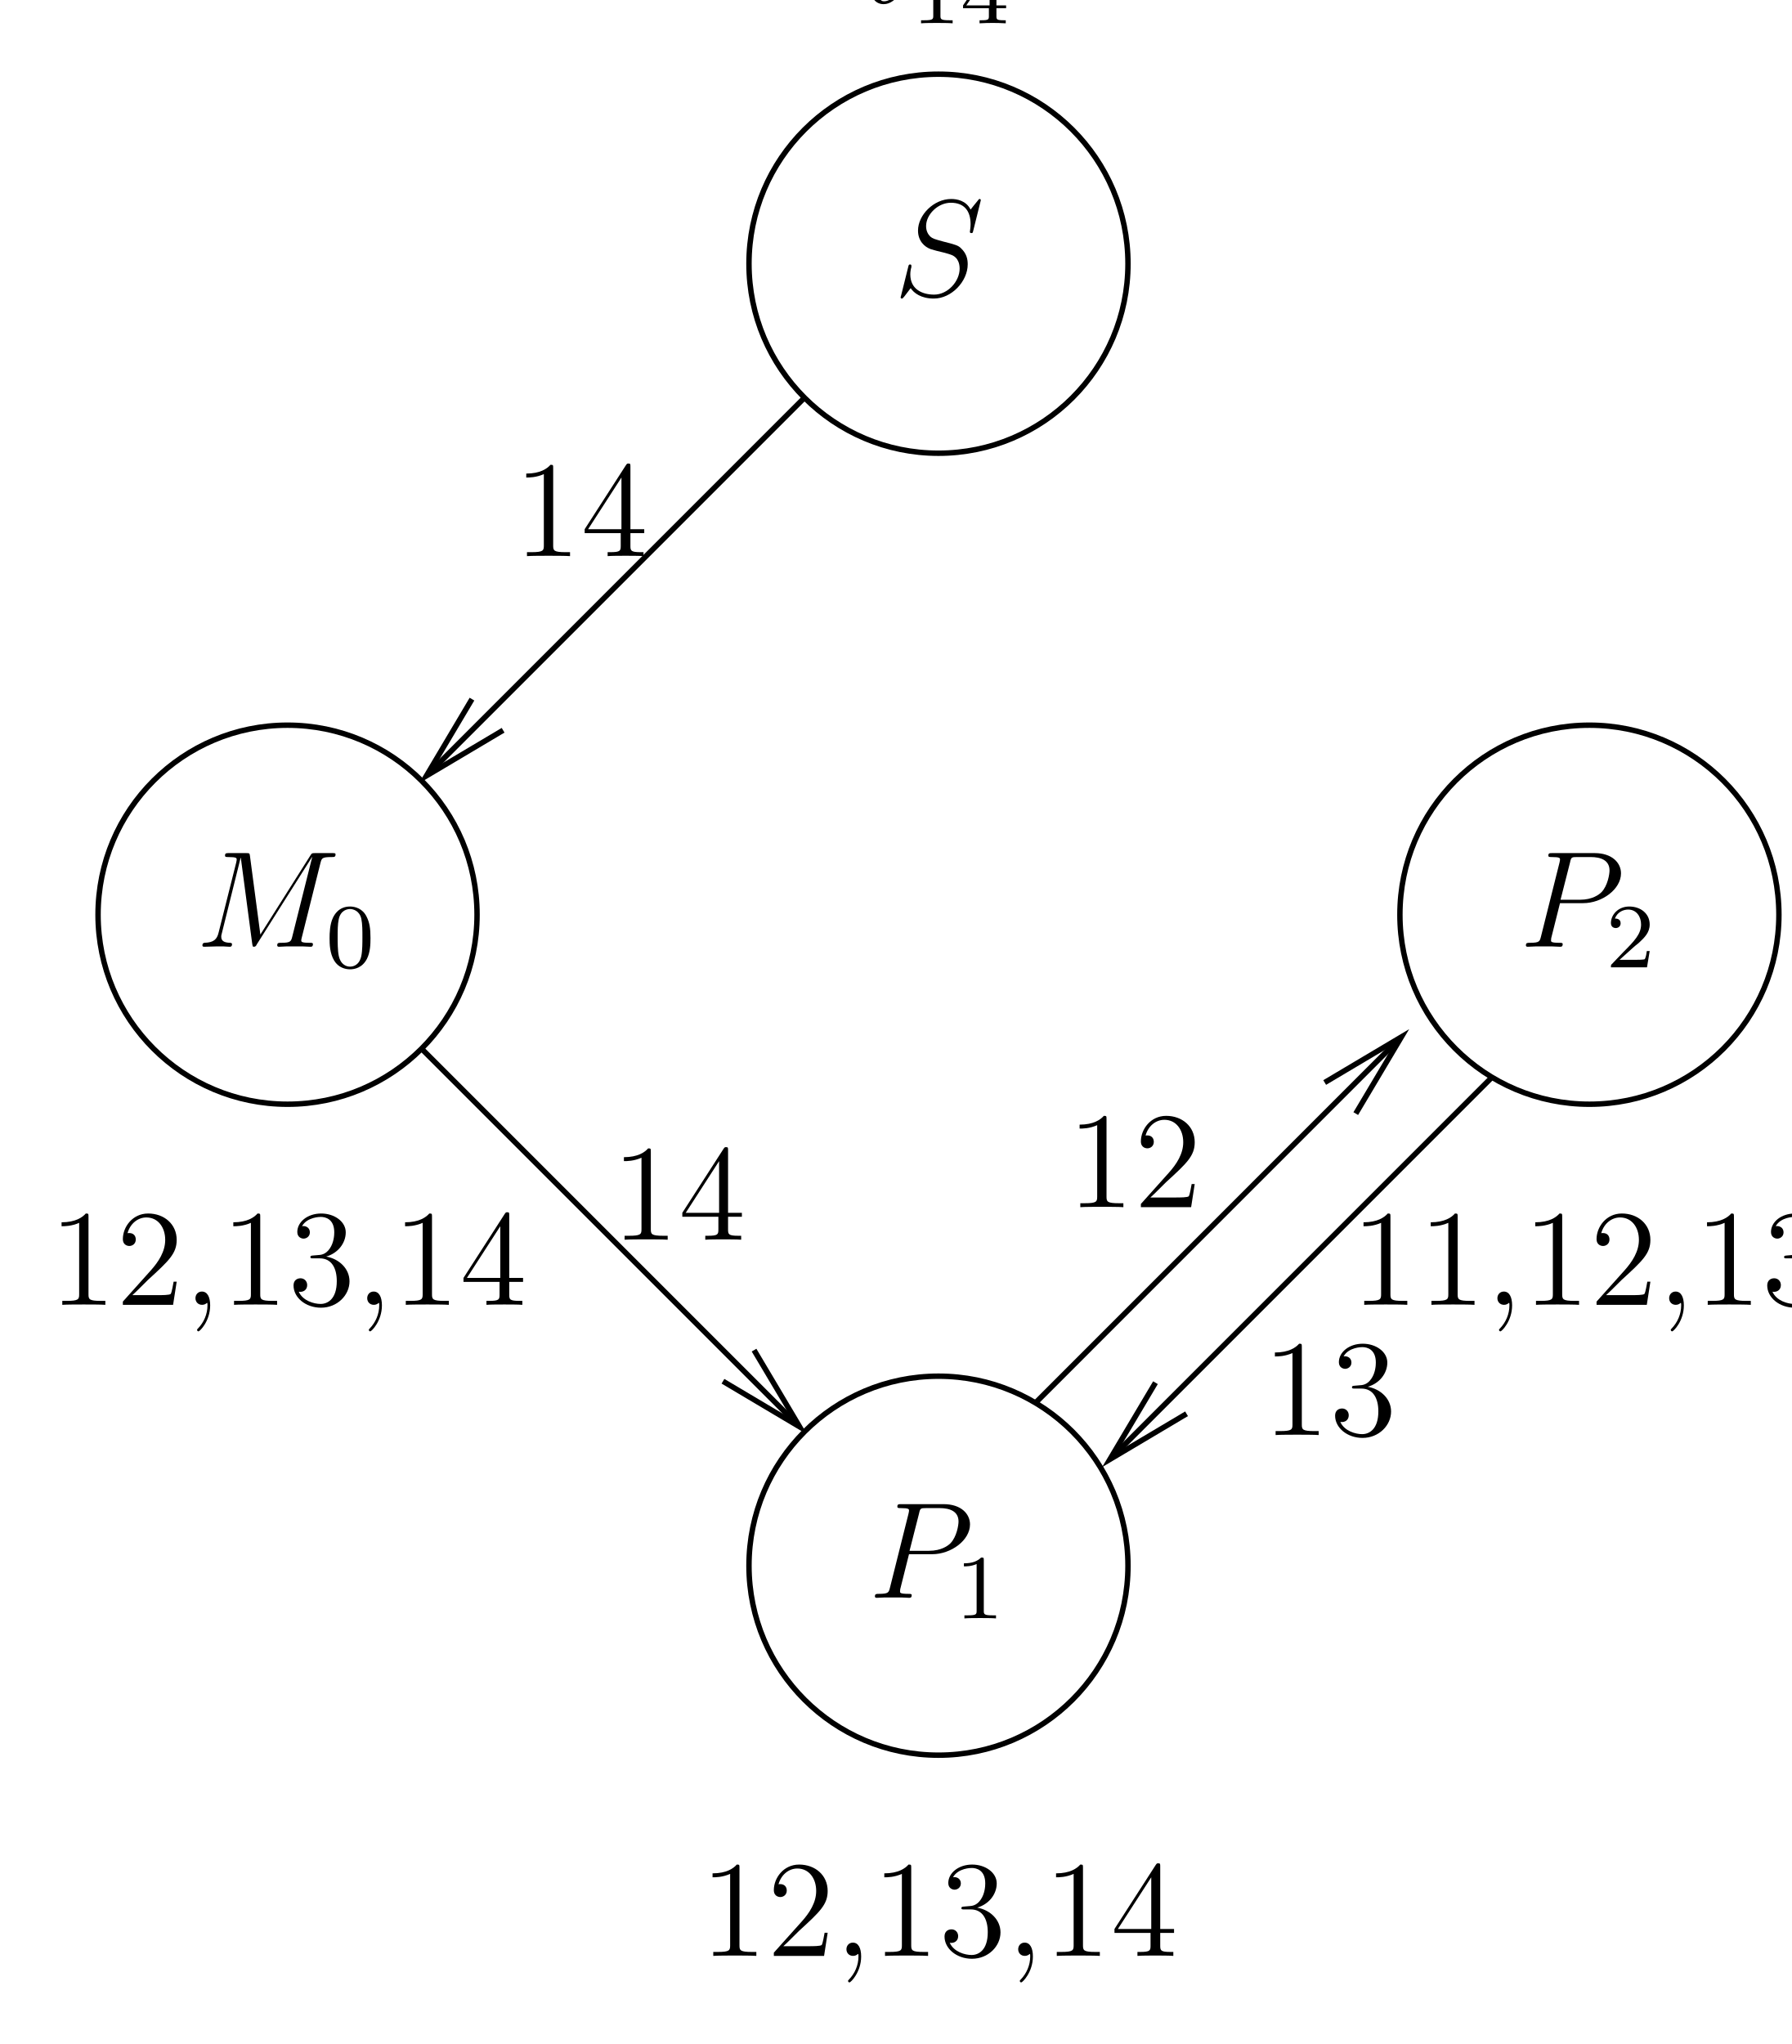
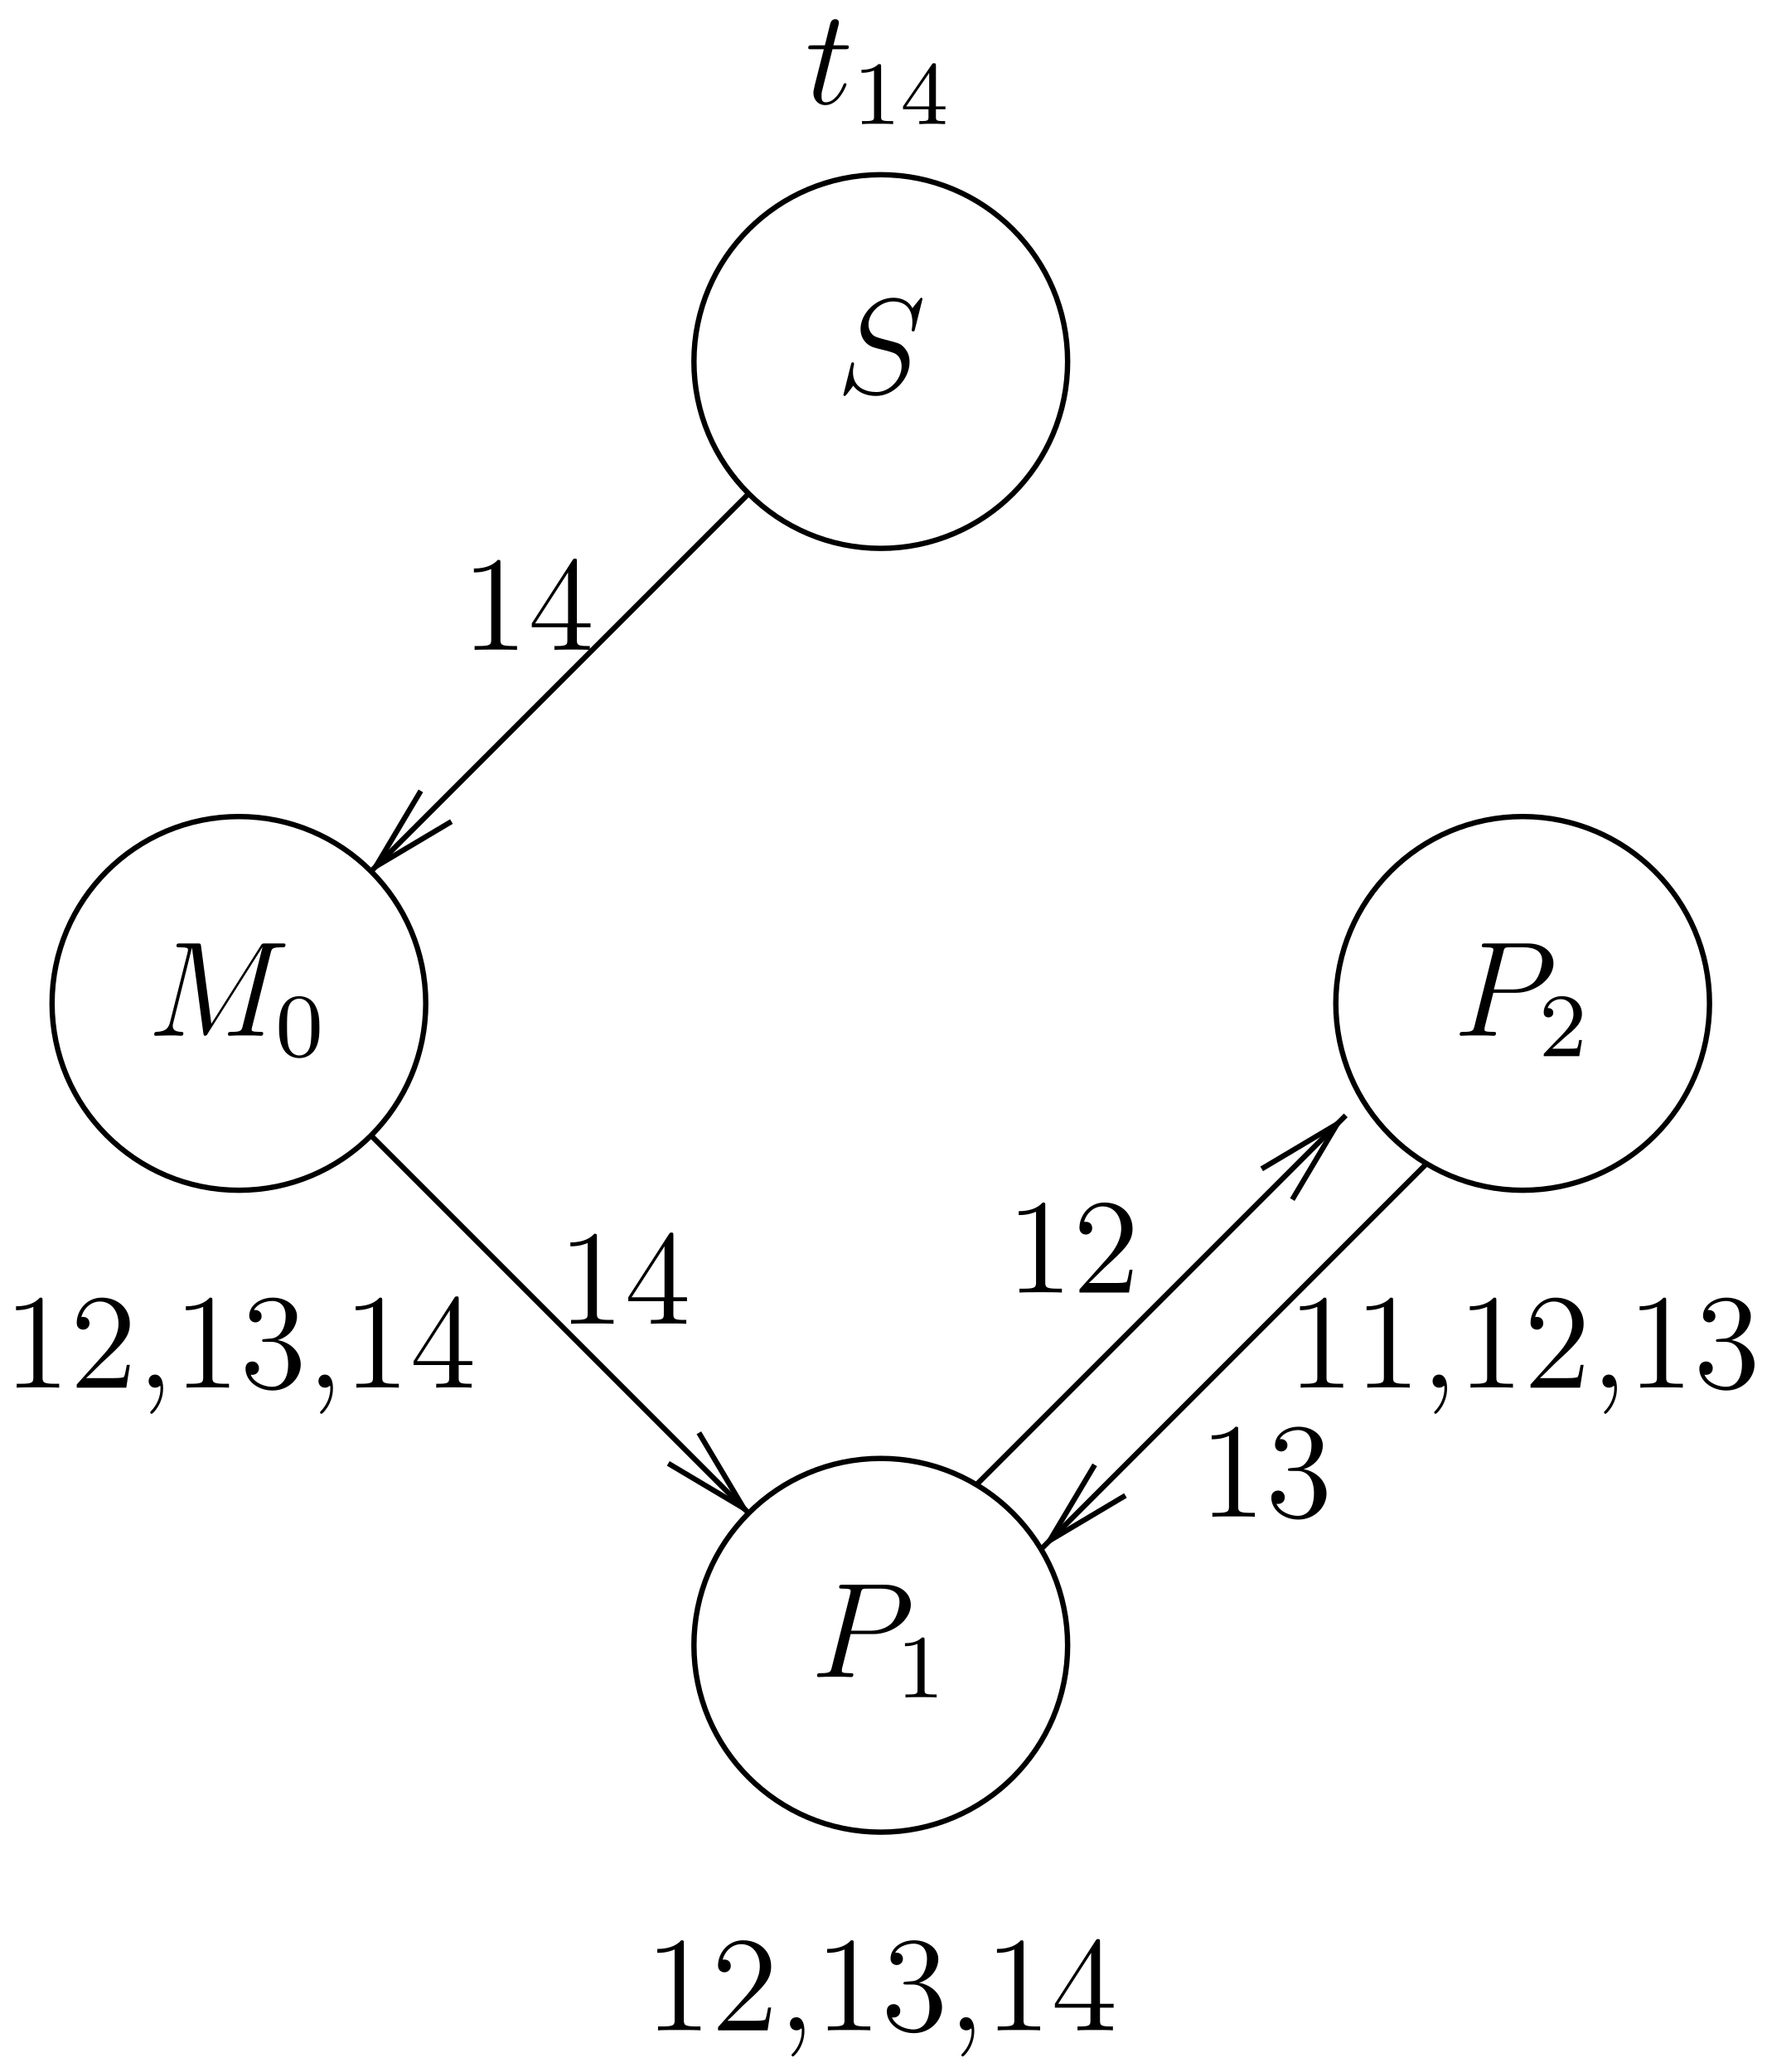
- <svg xmlns="http://www.w3.org/2000/svg" xmlns:xlink="http://www.w3.org/1999/xlink" width="156pt" height="178pt" viewBox="0 0 156 178" version="1.1">
+ <svg xmlns="http://www.w3.org/2000/svg" xmlns:xlink="http://www.w3.org/1999/xlink" width="156pt" height="183pt" viewBox="0 0 156 183" version="1.1">
  <defs>
    <g>
      <symbol overflow="visible" id="glyph0-0">
        <path style="stroke:none;" d="" />
      </symbol>
      <symbol overflow="visible" id="glyph0-1">
        <path style="stroke:none;" d="M 10.859 -7.297 C 10.969 -7.703 10.984 -7.812 11.828 -7.812 C 12.062 -7.812 12.172 -7.812 12.172 -8.047 C 12.172 -8.156 12.078 -8.156 11.859 -8.156 L 10.422 -8.156 C 10.125 -8.156 10.109 -8.156 9.984 -7.953 L 5.625 -1.062 L 4.719 -7.906 C 4.688 -8.156 4.672 -8.156 4.359 -8.156 L 2.875 -8.156 C 2.656 -8.156 2.547 -8.156 2.547 -7.938 C 2.547 -7.812 2.656 -7.812 2.828 -7.812 C 3.562 -7.812 3.562 -7.719 3.562 -7.594 C 3.562 -7.562 3.562 -7.5 3.516 -7.312 L 1.984 -1.219 C 1.844 -0.641 1.562 -0.375 0.766 -0.344 C 0.734 -0.344 0.578 -0.328 0.578 -0.125 C 0.578 0 0.688 0 0.734 0 C 0.984 0 1.594 -0.031 1.828 -0.031 L 2.406 -0.031 C 2.562 -0.031 2.766 0 2.938 0 C 3.031 0 3.156 0 3.156 -0.234 C 3.156 -0.328 3.031 -0.344 2.984 -0.344 C 2.594 -0.359 2.219 -0.438 2.219 -0.859 C 2.219 -0.984 2.219 -0.984 2.266 -1.156 L 3.906 -7.75 L 3.922 -7.75 L 4.906 -0.328 C 4.953 -0.031 4.953 0 5.062 0 C 5.203 0 5.266 -0.094 5.312 -0.203 L 10.125 -7.812 L 10.141 -7.812 L 8.406 -0.891 C 8.297 -0.469 8.266 -0.344 7.438 -0.344 C 7.203 -0.344 7.094 -0.344 7.094 -0.125 C 7.094 0 7.203 0 7.266 0 C 7.469 0 7.703 -0.031 7.906 -0.031 L 9.328 -0.031 C 9.531 -0.031 9.781 0 9.984 0 C 10.078 0 10.203 0 10.203 -0.234 C 10.203 -0.344 10.094 -0.344 9.922 -0.344 C 9.188 -0.344 9.188 -0.438 9.188 -0.562 C 9.188 -0.578 9.188 -0.656 9.219 -0.75 Z M 10.859 -7.297 " />
      </symbol>
      <symbol overflow="visible" id="glyph0-2">
        <path style="stroke:none;" d="M 3.531 -3.797 L 5.547 -3.797 C 7.203 -3.797 8.844 -5.016 8.844 -6.391 C 8.844 -7.312 8.062 -8.156 6.547 -8.156 L 2.859 -8.156 C 2.625 -8.156 2.516 -8.156 2.516 -7.938 C 2.516 -7.812 2.625 -7.812 2.812 -7.812 C 3.531 -7.812 3.531 -7.719 3.531 -7.594 C 3.531 -7.562 3.531 -7.5 3.484 -7.312 L 1.875 -0.891 C 1.766 -0.469 1.75 -0.344 0.906 -0.344 C 0.688 -0.344 0.562 -0.344 0.562 -0.125 C 0.562 0 0.672 0 0.734 0 C 0.969 0 1.203 -0.031 1.438 -0.031 L 2.828 -0.031 C 3.062 -0.031 3.312 0 3.531 0 C 3.641 0 3.766 0 3.766 -0.234 C 3.766 -0.344 3.656 -0.344 3.484 -0.344 C 2.766 -0.344 2.75 -0.438 2.75 -0.547 C 2.75 -0.609 2.766 -0.688 2.766 -0.75 Z M 4.406 -7.344 C 4.5 -7.797 4.547 -7.812 5.016 -7.812 L 6.203 -7.812 C 7.094 -7.812 7.844 -7.531 7.844 -6.641 C 7.844 -6.328 7.688 -5.312 7.141 -4.75 C 6.938 -4.547 6.359 -4.094 5.266 -4.094 L 3.578 -4.094 Z M 4.406 -7.344 " />
      </symbol>
      <symbol overflow="visible" id="glyph0-3">
        <path style="stroke:none;" d="M 7.594 -8.312 C 7.594 -8.422 7.5 -8.422 7.484 -8.422 C 7.438 -8.422 7.422 -8.406 7.281 -8.219 C 7.203 -8.141 6.719 -7.516 6.703 -7.5 C 6.312 -8.281 5.516 -8.422 5.016 -8.422 C 3.5 -8.422 2.125 -7.031 2.125 -5.672 C 2.125 -4.781 2.672 -4.25 3.25 -4.047 C 3.375 -4 4.094 -3.812 4.453 -3.734 C 5.062 -3.562 5.219 -3.516 5.469 -3.25 C 5.516 -3.188 5.75 -2.922 5.75 -2.359 C 5.75 -1.25 4.719 -0.094 3.531 -0.094 C 2.547 -0.094 1.453 -0.516 1.453 -1.859 C 1.453 -2.078 1.5 -2.359 1.547 -2.484 C 1.547 -2.516 1.547 -2.578 1.547 -2.609 C 1.547 -2.656 1.531 -2.719 1.438 -2.719 C 1.328 -2.719 1.312 -2.688 1.266 -2.484 L 0.656 -0.031 C 0.656 -0.031 0.609 0.125 0.609 0.141 C 0.609 0.25 0.703 0.25 0.734 0.25 C 0.781 0.25 0.781 0.234 0.938 0.062 L 1.484 -0.656 C 1.766 -0.234 2.391 0.25 3.5 0.25 C 5.047 0.25 6.453 -1.25 6.453 -2.734 C 6.453 -3.234 6.328 -3.688 5.875 -4.125 C 5.625 -4.375 5.422 -4.438 4.312 -4.719 C 3.516 -4.938 3.406 -4.969 3.188 -5.156 C 2.984 -5.359 2.828 -5.656 2.828 -6.062 C 2.828 -7.062 3.844 -8.094 4.984 -8.094 C 6.156 -8.094 6.703 -7.375 6.703 -6.234 C 6.703 -5.922 6.641 -5.609 6.641 -5.562 C 6.641 -5.453 6.734 -5.453 6.781 -5.453 C 6.891 -5.453 6.891 -5.484 6.938 -5.672 Z M 7.594 -8.312 " />
      </symbol>
      <symbol overflow="visible" id="glyph0-4">
        <path style="stroke:none;" d="M 2.406 -4.812 L 3.5 -4.812 C 3.734 -4.812 3.844 -4.812 3.844 -5.016 C 3.844 -5.156 3.781 -5.156 3.531 -5.156 L 2.484 -5.156 L 2.922 -6.891 C 2.969 -7.062 2.969 -7.094 2.969 -7.172 C 2.969 -7.359 2.828 -7.469 2.672 -7.469 C 2.562 -7.469 2.297 -7.438 2.203 -7.047 L 1.734 -5.156 L 0.609 -5.156 C 0.375 -5.156 0.266 -5.156 0.266 -4.922 C 0.266 -4.812 0.344 -4.812 0.578 -4.812 L 1.641 -4.812 L 0.844 -1.656 C 0.75 -1.234 0.719 -1.109 0.719 -0.953 C 0.719 -0.391 1.109 0.125 1.781 0.125 C 2.984 0.125 3.641 -1.625 3.641 -1.703 C 3.641 -1.781 3.578 -1.812 3.516 -1.812 C 3.484 -1.812 3.438 -1.812 3.422 -1.766 C 3.406 -1.75 3.391 -1.75 3.312 -1.547 C 3.062 -0.953 2.516 -0.125 1.812 -0.125 C 1.453 -0.125 1.438 -0.422 1.438 -0.688 C 1.438 -0.688 1.438 -0.922 1.469 -1.062 Z M 2.406 -4.812 " />
      </symbol>
      <symbol overflow="visible" id="glyph1-0">
        <path style="stroke:none;" d="" />
      </symbol>
      <symbol overflow="visible" id="glyph1-1">
        <path style="stroke:none;" d="M 3.891 -2.547 C 3.891 -3.391 3.812 -3.906 3.547 -4.422 C 3.203 -5.125 2.547 -5.297 2.109 -5.297 C 1.109 -5.297 0.734 -4.547 0.625 -4.328 C 0.344 -3.75 0.328 -2.953 0.328 -2.547 C 0.328 -2.016 0.344 -1.219 0.734 -0.578 C 1.094 0.016 1.688 0.172 2.109 0.172 C 2.5 0.172 3.172 0.047 3.578 -0.734 C 3.875 -1.312 3.891 -2.031 3.891 -2.547 Z M 2.109 -0.062 C 1.844 -0.062 1.297 -0.188 1.125 -1.016 C 1.031 -1.469 1.031 -2.219 1.031 -2.641 C 1.031 -3.188 1.031 -3.75 1.125 -4.188 C 1.297 -5 1.906 -5.078 2.109 -5.078 C 2.375 -5.078 2.938 -4.938 3.094 -4.219 C 3.188 -3.781 3.188 -3.172 3.188 -2.641 C 3.188 -2.172 3.188 -1.453 3.094 -1 C 2.922 -0.172 2.375 -0.062 2.109 -0.062 Z M 2.109 -0.062 " />
      </symbol>
      <symbol overflow="visible" id="glyph1-2">
        <path style="stroke:none;" d="M 2.5 -5.078 C 2.5 -5.297 2.484 -5.297 2.266 -5.297 C 1.938 -4.984 1.516 -4.797 0.766 -4.797 L 0.766 -4.531 C 0.984 -4.531 1.406 -4.531 1.875 -4.734 L 1.875 -0.656 C 1.875 -0.359 1.844 -0.266 1.094 -0.266 L 0.812 -0.266 L 0.812 0 C 1.141 -0.031 1.828 -0.031 2.188 -0.031 C 2.547 -0.031 3.234 -0.031 3.562 0 L 3.562 -0.266 L 3.281 -0.266 C 2.531 -0.266 2.5 -0.359 2.5 -0.656 Z M 2.5 -5.078 " />
      </symbol>
      <symbol overflow="visible" id="glyph1-3">
        <path style="stroke:none;" d="M 2.25 -1.625 C 2.375 -1.75 2.703 -2.016 2.844 -2.125 C 3.328 -2.578 3.797 -3.016 3.797 -3.734 C 3.797 -4.688 3 -5.297 2.016 -5.297 C 1.047 -5.297 0.422 -4.578 0.422 -3.859 C 0.422 -3.469 0.734 -3.422 0.844 -3.422 C 1.016 -3.422 1.266 -3.531 1.266 -3.844 C 1.266 -4.25 0.859 -4.25 0.766 -4.25 C 1 -4.844 1.531 -5.031 1.922 -5.031 C 2.656 -5.031 3.047 -4.406 3.047 -3.734 C 3.047 -2.906 2.469 -2.297 1.516 -1.344 L 0.516 -0.297 C 0.422 -0.219 0.422 -0.203 0.422 0 L 3.562 0 L 3.797 -1.422 L 3.547 -1.422 C 3.531 -1.266 3.469 -0.875 3.375 -0.719 C 3.328 -0.656 2.719 -0.656 2.594 -0.656 L 1.172 -0.656 Z M 2.25 -1.625 " />
      </symbol>
      <symbol overflow="visible" id="glyph1-4">
        <path style="stroke:none;" d="M 3.141 -5.156 C 3.141 -5.312 3.141 -5.375 2.969 -5.375 C 2.875 -5.375 2.859 -5.375 2.781 -5.266 L 0.234 -1.562 L 0.234 -1.312 L 2.484 -1.312 L 2.484 -0.641 C 2.484 -0.344 2.469 -0.266 1.844 -0.266 L 1.672 -0.266 L 1.672 0 C 2.344 -0.031 2.359 -0.031 2.812 -0.031 C 3.266 -0.031 3.281 -0.031 3.953 0 L 3.953 -0.266 L 3.781 -0.266 C 3.156 -0.266 3.141 -0.344 3.141 -0.641 L 3.141 -1.312 L 3.984 -1.312 L 3.984 -1.562 L 3.141 -1.562 Z M 2.547 -4.516 L 2.547 -1.562 L 0.516 -1.562 Z M 2.547 -4.516 " />
      </symbol>
      <symbol overflow="visible" id="glyph2-0">
        <path style="stroke:none;" d="" />
      </symbol>
      <symbol overflow="visible" id="glyph2-1">
        <path style="stroke:none;" d="M 3.438 -7.656 C 3.438 -7.938 3.438 -7.953 3.203 -7.953 C 2.922 -7.625 2.312 -7.188 1.094 -7.188 L 1.094 -6.844 C 1.359 -6.844 1.953 -6.844 2.625 -7.141 L 2.625 -0.922 C 2.625 -0.484 2.578 -0.344 1.531 -0.344 L 1.156 -0.344 L 1.156 0 C 1.484 -0.031 2.641 -0.031 3.031 -0.031 C 3.438 -0.031 4.578 -0.031 4.906 0 L 4.906 -0.344 L 4.531 -0.344 C 3.484 -0.344 3.438 -0.484 3.438 -0.922 Z M 3.438 -7.656 " />
      </symbol>
      <symbol overflow="visible" id="glyph2-2">
        <path style="stroke:none;" d="M 5.266 -2.016 L 5 -2.016 C 4.953 -1.812 4.859 -1.141 4.75 -0.953 C 4.656 -0.844 3.984 -0.844 3.625 -0.844 L 1.406 -0.844 C 1.734 -1.125 2.469 -1.891 2.766 -2.172 C 4.594 -3.844 5.266 -4.469 5.266 -5.656 C 5.266 -7.031 4.172 -7.953 2.781 -7.953 C 1.406 -7.953 0.578 -6.766 0.578 -5.734 C 0.578 -5.125 1.109 -5.125 1.141 -5.125 C 1.406 -5.125 1.703 -5.312 1.703 -5.688 C 1.703 -6.031 1.484 -6.25 1.141 -6.25 C 1.047 -6.25 1.016 -6.25 0.984 -6.234 C 1.203 -7.047 1.859 -7.609 2.625 -7.609 C 3.641 -7.609 4.266 -6.75 4.266 -5.656 C 4.266 -4.641 3.688 -3.75 3 -2.984 L 0.578 -0.281 L 0.578 0 L 4.953 0 Z M 5.266 -2.016 " />
      </symbol>
      <symbol overflow="visible" id="glyph2-3">
        <path style="stroke:none;" d="M 2.328 0.047 C 2.328 -0.688 2.078 -1.156 1.609 -1.156 C 1.266 -1.156 1.047 -0.891 1.047 -0.578 C 1.047 -0.266 1.266 0 1.625 0 C 1.812 0 1.938 -0.078 2.016 -0.141 C 2.047 -0.172 2.062 -0.172 2.062 -0.172 C 2.094 -0.172 2.094 -0.016 2.094 0.047 C 2.094 0.812 1.781 1.531 1.25 2.078 C 1.203 2.109 1.188 2.141 1.188 2.188 C 1.188 2.25 1.25 2.312 1.312 2.312 C 1.422 2.312 2.328 1.422 2.328 0.047 Z M 2.328 0.047 " />
      </symbol>
      <symbol overflow="visible" id="glyph2-4">
        <path style="stroke:none;" d="M 2.203 -4.297 C 2 -4.281 1.953 -4.266 1.953 -4.156 C 1.953 -4.047 2.016 -4.047 2.219 -4.047 L 2.766 -4.047 C 3.797 -4.047 4.25 -3.203 4.25 -2.062 C 4.25 -0.484 3.438 -0.078 2.844 -0.078 C 2.266 -0.078 1.297 -0.344 0.938 -1.141 C 1.328 -1.078 1.672 -1.297 1.672 -1.719 C 1.672 -2.062 1.422 -2.312 1.094 -2.312 C 0.797 -2.312 0.484 -2.141 0.484 -1.688 C 0.484 -0.625 1.547 0.25 2.875 0.25 C 4.297 0.25 5.359 -0.844 5.359 -2.047 C 5.359 -3.141 4.469 -4 3.328 -4.203 C 4.359 -4.5 5.031 -5.375 5.031 -6.312 C 5.031 -7.25 4.047 -7.953 2.891 -7.953 C 1.703 -7.953 0.812 -7.219 0.812 -6.344 C 0.812 -5.875 1.188 -5.766 1.359 -5.766 C 1.609 -5.766 1.906 -5.953 1.906 -6.312 C 1.906 -6.688 1.609 -6.859 1.344 -6.859 C 1.281 -6.859 1.25 -6.859 1.219 -6.844 C 1.672 -7.656 2.797 -7.656 2.859 -7.656 C 3.25 -7.656 4.031 -7.484 4.031 -6.312 C 4.031 -6.078 4 -5.422 3.641 -4.906 C 3.281 -4.375 2.875 -4.344 2.562 -4.328 Z M 2.203 -4.297 " />
      </symbol>
      <symbol overflow="visible" id="glyph2-5">
        <path style="stroke:none;" d="M 4.312 -7.781 C 4.312 -8.016 4.312 -8.062 4.141 -8.062 C 4.047 -8.062 4.016 -8.062 3.922 -7.922 L 0.328 -2.344 L 0.328 -2 L 3.469 -2 L 3.469 -0.906 C 3.469 -0.469 3.438 -0.344 2.562 -0.344 L 2.328 -0.344 L 2.328 0 C 2.609 -0.031 3.547 -0.031 3.891 -0.031 C 4.219 -0.031 5.172 -0.031 5.453 0 L 5.453 -0.344 L 5.219 -0.344 C 4.344 -0.344 4.312 -0.469 4.312 -0.906 L 4.312 -2 L 5.516 -2 L 5.516 -2.344 L 4.312 -2.344 Z M 3.531 -6.844 L 3.531 -2.344 L 0.625 -2.344 Z M 3.531 -6.844 " />
      </symbol>
    </g>
    <clipPath id="clip1">
-       <path d="M 29 16 L 89 16 L 89 75 L 29 75 Z M 29 16 " />
+       <path d="M 25 25 L 85 25 L 85 84 L 25 84 Z M 25 25 " />
    </clipPath>
    <clipPath id="clip2">
-       <path d="M -0.055 174.672 L 163.945 174.672 L 163.945 -10.328 L -0.055 -10.328 Z M 36.383 68.945 L 35.754 68.316 L 41.105 60.883 L 37.137 67.562 L 43.816 63.594 Z M 36.383 68.945 " />
+       <path d="M 0 0 L 156 0 L 156 183 L 0 183 Z M 32.438 77.914 L 31.809 77.285 L 37.164 69.852 L 33.195 76.527 L 39.871 72.559 Z M 32.438 77.914 " />
    </clipPath>
    <clipPath id="clip3">
-       <path d="M 18 72 L 78 72 L 78 132 L 18 132 Z M 18 72 " />
+       <path d="M 14 81 L 74 81 L 74 141 L 14 141 Z M 14 81 " />
    </clipPath>
    <clipPath id="clip4">
-       <path d="M -0.055 174.672 L 163.945 174.672 L 163.945 -10.328 L -0.055 -10.328 Z M 71.027 125.008 L 70.398 125.637 L 62.965 120.285 L 69.641 124.25 L 65.672 117.574 Z M 71.027 125.008 " />
+       <path d="M 0 0 L 156 0 L 156 183 L 0 183 Z M 67.082 133.973 L 66.453 134.605 L 59.02 129.25 L 65.695 133.219 L 61.727 126.543 Z M 67.082 133.973 " />
    </clipPath>
    <clipPath id="clip5">
-       <path d="M 89 75 L 148 75 L 148 135 L 89 135 Z M 89 75 " />
+       <path d="M 85 84 L 144 84 L 144 144 L 85 144 Z M 85 84 " />
    </clipPath>
    <clipPath id="clip6">
-       <path d="M -0.055 174.672 L 163.945 174.672 L 163.945 -10.328 L -0.055 -10.328 Z M 95.906 128.473 L 95.277 127.844 L 100.633 120.41 L 96.664 127.086 L 103.34 123.117 Z M 95.906 128.473 " />
+       <path d="M 0 0 L 156 0 L 156 183 L 0 183 Z M 91.965 137.438 L 91.336 136.809 L 96.688 129.375 L 92.719 136.055 L 99.398 132.086 Z M 91.965 137.438 " />
    </clipPath>
    <clipPath id="clip7">
-       <path d="M 70 82 L 130 82 L 130 142 L 70 142 Z M 70 82 " />
+       <path d="M 66 91 L 126 91 L 126 151 L 66 151 Z M 66 91 " />
    </clipPath>
    <clipPath id="clip8">
-       <path d="M -0.055 174.672 L 163.945 174.672 L 163.945 -10.328 L -0.055 -10.328 Z M 122.805 88.914 L 123.434 89.543 L 118.078 96.977 L 122.051 90.301 L 115.371 94.27 Z M 122.805 88.914 " />
+       <path d="M 0 0 L 156 0 L 156 183 L 0 183 Z M 118.859 97.883 L 119.488 98.512 L 114.137 105.945 L 118.105 99.266 L 111.43 103.234 Z M 118.859 97.883 " />
    </clipPath>
  </defs>
  <g id="surface1">
    <g clip-path="url(#clip1)" clip-rule="nonzero">
      <g clip-path="url(#clip2)" clip-rule="evenodd">
-         <path style="fill:none;stroke-width:4.724;stroke-linecap:butt;stroke-linejoin:miter;stroke:rgb(0%,0%,0%);stroke-opacity:1;stroke-miterlimit:10;" d="M 817.904 1517.082 L 364.388 1063.566 " transform="matrix(0.1,0,0,-0.1,-0.056,174.673)" />
-       </g>
-     </g>
-     <path style="fill:none;stroke-width:4.724;stroke-linecap:butt;stroke-linejoin:miter;stroke:rgb(0%,0%,0%);stroke-opacity:1;stroke-miterlimit:10;" d="M 438.724 1110.793 L 371.927 1071.105 L 411.615 1137.902 " transform="matrix(0.1,0,0,-0.1,-0.056,174.673)" />
+         <path style="fill:none;stroke-width:4.724;stroke-linecap:butt;stroke-linejoin:miter;stroke:rgb(0%,0%,0%);stroke-opacity:1;stroke-miterlimit:10;" d="M 777.891 1510.703 L 324.375 1057.148 " transform="matrix(0.1,0,0,-0.1,0,183)" />
+       </g>
+     </g>
+     <path style="fill:none;stroke-width:4.724;stroke-linecap:butt;stroke-linejoin:miter;stroke:rgb(0%,0%,0%);stroke-opacity:1;stroke-miterlimit:10;" d="M 398.711 1104.414 L 331.953 1064.727 L 371.641 1131.484 " transform="matrix(0.1,0,0,-0.1,0,183)" />
    <g clip-path="url(#clip3)" clip-rule="nonzero">
      <g clip-path="url(#clip4)" clip-rule="evenodd">
-         <path style="fill:none;stroke-width:4.724;stroke-linecap:butt;stroke-linejoin:miter;stroke:rgb(0%,0%,0%);stroke-opacity:1;stroke-miterlimit:10;" d="M 250.99 950.168 L 704.544 496.652 " transform="matrix(0.1,0,0,-0.1,-0.056,174.673)" />
-       </g>
-     </g>
-     <path style="fill:none;stroke-width:4.724;stroke-linecap:butt;stroke-linejoin:miter;stroke:rgb(0%,0%,0%);stroke-opacity:1;stroke-miterlimit:10;" d="M 657.279 570.988 L 696.966 504.23 L 630.208 543.878 " transform="matrix(0.1,0,0,-0.1,-0.056,174.673)" />
+         <path style="fill:none;stroke-width:4.724;stroke-linecap:butt;stroke-linejoin:miter;stroke:rgb(0%,0%,0%);stroke-opacity:1;stroke-miterlimit:10;" d="M 211.016 943.789 L 664.531 490.273 " transform="matrix(0.1,0,0,-0.1,0,183)" />
+       </g>
+     </g>
+     <path style="fill:none;stroke-width:4.724;stroke-linecap:butt;stroke-linejoin:miter;stroke:rgb(0%,0%,0%);stroke-opacity:1;stroke-miterlimit:10;" d="M 617.266 564.57 L 656.953 497.812 L 590.195 537.5 " transform="matrix(0.1,0,0,-0.1,0,183)" />
    <g clip-path="url(#clip5)" clip-rule="nonzero">
      <g clip-path="url(#clip6)" clip-rule="evenodd">
-         <path style="fill:none;stroke-width:4.724;stroke-linecap:butt;stroke-linejoin:miter;stroke:rgb(0%,0%,0%);stroke-opacity:1;stroke-miterlimit:10;" d="M 1413.177 921.847 L 959.622 468.293 " transform="matrix(0.1,0,0,-0.1,-0.056,174.673)" />
-       </g>
-     </g>
-     <path style="fill:none;stroke-width:4.724;stroke-linecap:butt;stroke-linejoin:miter;stroke:rgb(0%,0%,0%);stroke-opacity:1;stroke-miterlimit:10;" d="M 1033.958 515.558 L 967.201 475.871 L 1006.888 542.628 " transform="matrix(0.1,0,0,-0.1,-0.056,174.673)" />
+         <path style="fill:none;stroke-width:4.724;stroke-linecap:butt;stroke-linejoin:miter;stroke:rgb(0%,0%,0%);stroke-opacity:1;stroke-miterlimit:10;" d="M 1373.164 915.43 L 919.648 461.914 " transform="matrix(0.1,0,0,-0.1,0,183)" />
+       </g>
+     </g>
+     <path style="fill:none;stroke-width:4.724;stroke-linecap:butt;stroke-linejoin:miter;stroke:rgb(0%,0%,0%);stroke-opacity:1;stroke-miterlimit:10;" d="M 993.984 509.141 L 927.188 469.453 L 966.875 536.25 " transform="matrix(0.1,0,0,-0.1,0,183)" />
    <g clip-path="url(#clip7)" clip-rule="nonzero">
      <g clip-path="url(#clip8)" clip-rule="evenodd">
-         <path style="fill:none;stroke-width:4.724;stroke-linecap:butt;stroke-linejoin:miter;stroke:rgb(0%,0%,0%);stroke-opacity:1;stroke-miterlimit:10;" d="M 775.091 397.746 L 1228.607 851.3 " transform="matrix(0.1,0,0,-0.1,-0.056,174.673)" />
-       </g>
-     </g>
-     <path style="fill:none;stroke-width:4.724;stroke-linecap:butt;stroke-linejoin:miter;stroke:rgb(0%,0%,0%);stroke-opacity:1;stroke-miterlimit:10;" d="M 1154.271 804.035 L 1221.068 843.722 L 1181.341 776.964 " transform="matrix(0.1,0,0,-0.1,-0.056,174.673)" />
-     <path style=" stroke:none;fill-rule:evenodd;fill:rgb(100%,100%,100%);fill-opacity:1;" d="M 98.238 22.965 C 98.238 32.078 90.848 39.469 81.734 39.469 C 72.621 39.469 65.23 32.078 65.23 22.965 C 65.23 13.852 72.621 6.461 81.734 6.461 C 90.848 6.461 98.238 13.852 98.238 22.965 " />
-     <path style="fill:none;stroke-width:4.724;stroke-linecap:butt;stroke-linejoin:miter;stroke:rgb(0%,0%,0%);stroke-opacity:1;stroke-miterlimit:10;" d="M 982.943 1517.082 C 982.943 1425.949 909.037 1352.043 817.904 1352.043 C 726.771 1352.043 652.865 1425.949 652.865 1517.082 C 652.865 1608.214 726.771 1682.121 817.904 1682.121 C 909.037 1682.121 982.943 1608.214 982.943 1517.082 Z M 982.943 1517.082 " transform="matrix(0.1,0,0,-0.1,-0.056,174.673)" />
-     <path style=" stroke:none;fill-rule:evenodd;fill:rgb(100%,100%,100%);fill-opacity:1;" d="M 41.547 79.656 C 41.547 88.77 34.16 96.16 25.043 96.16 C 15.93 96.16 8.539 88.77 8.539 79.656 C 8.539 70.539 15.93 63.152 25.043 63.152 C 34.16 63.152 41.547 70.539 41.547 79.656 " />
-     <path style="fill:none;stroke-width:4.724;stroke-linecap:butt;stroke-linejoin:miter;stroke:rgb(0%,0%,0%);stroke-opacity:1;stroke-miterlimit:10;" d="M 416.029 950.168 C 416.029 859.035 342.162 785.128 250.99 785.128 C 159.857 785.128 85.951 859.035 85.951 950.168 C 85.951 1041.339 159.857 1115.207 250.99 1115.207 C 342.162 1115.207 416.029 1041.339 416.029 950.168 Z M 416.029 950.168 " transform="matrix(0.1,0,0,-0.1,-0.056,174.673)" />
-     <path style=" stroke:none;fill-rule:evenodd;fill:rgb(100%,100%,100%);fill-opacity:1;" d="M 98.238 136.348 C 98.238 145.461 90.848 152.848 81.734 152.848 C 72.621 152.848 65.23 145.461 65.23 136.348 C 65.23 127.23 72.621 119.844 81.734 119.844 C 90.848 119.844 98.238 127.23 98.238 136.348 " />
-     <path style="fill:none;stroke-width:4.724;stroke-linecap:butt;stroke-linejoin:miter;stroke:rgb(0%,0%,0%);stroke-opacity:1;stroke-miterlimit:10;" d="M 982.943 383.253 C 982.943 292.121 909.037 218.253 817.904 218.253 C 726.771 218.253 652.865 292.121 652.865 383.253 C 652.865 474.425 726.771 548.293 817.904 548.293 C 909.037 548.293 982.943 474.425 982.943 383.253 Z M 982.943 383.253 " transform="matrix(0.1,0,0,-0.1,-0.056,174.673)" />
-     <path style=" stroke:none;fill-rule:evenodd;fill:rgb(100%,100%,100%);fill-opacity:1;" d="M 154.93 79.656 C 154.93 88.77 147.539 96.16 138.426 96.16 C 129.312 96.16 121.922 88.77 121.922 79.656 C 121.922 70.539 129.312 63.152 138.426 63.152 C 147.539 63.152 154.93 70.539 154.93 79.656 " />
-     <path style="fill:none;stroke-width:4.724;stroke-linecap:butt;stroke-linejoin:miter;stroke:rgb(0%,0%,0%);stroke-opacity:1;stroke-miterlimit:10;" d="M 1549.857 950.168 C 1549.857 859.035 1475.951 785.128 1384.818 785.128 C 1293.685 785.128 1219.779 859.035 1219.779 950.168 C 1219.779 1041.339 1293.685 1115.207 1384.818 1115.207 C 1475.951 1115.207 1549.857 1041.339 1549.857 950.168 Z M 1549.857 950.168 " transform="matrix(0.1,0,0,-0.1,-0.056,174.673)" />
-     <g style="fill:rgb(0%,0%,0%);fill-opacity:1;">
-       <use xlink:href="#glyph0-1" x="17.051" y="82.447" />
-     </g>
-     <g style="fill:rgb(0%,0%,0%);fill-opacity:1;">
-       <use xlink:href="#glyph1-1" x="28.376" y="84.24" />
-     </g>
-     <g style="fill:rgb(0%,0%,0%);fill-opacity:1;">
-       <use xlink:href="#glyph0-2" x="75.637" y="139.144" />
-     </g>
-     <g style="fill:rgb(0%,0%,0%);fill-opacity:1;">
-       <use xlink:href="#glyph1-2" x="83.182" y="140.937" />
-     </g>
-     <g style="fill:rgb(0%,0%,0%);fill-opacity:1;">
-       <use xlink:href="#glyph0-3" x="77.828" y="25.75" />
-     </g>
-     <g style="fill:rgb(0%,0%,0%);fill-opacity:1;">
-       <use xlink:href="#glyph0-2" x="132.334" y="82.447" />
-     </g>
-     <g style="fill:rgb(0%,0%,0%);fill-opacity:1;">
-       <use xlink:href="#glyph1-3" x="139.879" y="84.24" />
-     </g>
-     <g style="fill:rgb(0%,0%,0%);fill-opacity:1;">
-       <use xlink:href="#glyph2-1" x="4.269" y="113.63" />
-       <use xlink:href="#glyph2-2" x="10.122" y="113.63" />
-       <use xlink:href="#glyph2-3" x="15.976" y="113.63" />
-       <use xlink:href="#glyph2-1" x="19.227" y="113.63" />
-       <use xlink:href="#glyph2-4" x="25.081" y="113.63" />
-       <use xlink:href="#glyph2-3" x="30.934" y="113.63" />
-       <use xlink:href="#glyph2-1" x="34.186" y="113.63" />
-       <use xlink:href="#glyph2-5" x="40.039" y="113.63" />
-     </g>
-     <g style="fill:rgb(0%,0%,0%);fill-opacity:1;">
-       <use xlink:href="#glyph2-1" x="117.659" y="113.63" />
-       <use xlink:href="#glyph2-1" x="123.513" y="113.63" />
-       <use xlink:href="#glyph2-3" x="129.366" y="113.63" />
-       <use xlink:href="#glyph2-1" x="132.618" y="113.63" />
-       <use xlink:href="#glyph2-2" x="138.471" y="113.63" />
-       <use xlink:href="#glyph2-3" x="144.324" y="113.63" />
-       <use xlink:href="#glyph2-1" x="147.576" y="113.63" />
-       <use xlink:href="#glyph2-4" x="153.429" y="113.63" />
-     </g>
-     <g style="fill:rgb(0%,0%,0%);fill-opacity:1;">
-       <use xlink:href="#glyph0-4" x="75.179" y="0.237" />
-     </g>
-     <g style="fill:rgb(0%,0%,0%);fill-opacity:1;">
-       <use xlink:href="#glyph1-2" x="79.406" y="2.03" />
-       <use xlink:href="#glyph1-4" x="83.641" y="2.03" />
-     </g>
-     <g style="fill:rgb(0%,0%,0%);fill-opacity:1;">
-       <use xlink:href="#glyph2-1" x="60.965" y="170.327" />
-       <use xlink:href="#glyph2-2" x="66.818" y="170.327" />
-       <use xlink:href="#glyph2-3" x="72.672" y="170.327" />
-       <use xlink:href="#glyph2-1" x="75.923" y="170.327" />
-       <use xlink:href="#glyph2-4" x="81.777" y="170.327" />
-       <use xlink:href="#glyph2-3" x="87.63" y="170.327" />
-       <use xlink:href="#glyph2-1" x="90.882" y="170.327" />
-       <use xlink:href="#glyph2-5" x="96.735" y="170.327" />
-     </g>
-     <g style="fill:rgb(0%,0%,0%);fill-opacity:1;">
-       <use xlink:href="#glyph2-1" x="44.74" y="48.429" />
-       <use xlink:href="#glyph2-5" x="50.593" y="48.429" />
-     </g>
-     <g style="fill:rgb(0%,0%,0%);fill-opacity:1;">
-       <use xlink:href="#glyph2-1" x="109.941" y="124.969" />
-       <use xlink:href="#glyph2-4" x="115.794" y="124.969" />
-     </g>
-     <g style="fill:rgb(0%,0%,0%);fill-opacity:1;">
-       <use xlink:href="#glyph2-1" x="53.244" y="107.96" />
-       <use xlink:href="#glyph2-5" x="59.097" y="107.96" />
-     </g>
-     <g style="fill:rgb(0%,0%,0%);fill-opacity:1;">
-       <use xlink:href="#glyph2-1" x="92.932" y="105.126" />
-       <use xlink:href="#glyph2-2" x="98.785" y="105.126" />
+         <path style="fill:none;stroke-width:4.724;stroke-linecap:butt;stroke-linejoin:miter;stroke:rgb(0%,0%,0%);stroke-opacity:1;stroke-miterlimit:10;" d="M 735.078 391.367 L 1188.594 844.883 " transform="matrix(0.1,0,0,-0.1,0,183)" />
+       </g>
+     </g>
+     <path style="fill:none;stroke-width:4.724;stroke-linecap:butt;stroke-linejoin:miter;stroke:rgb(0%,0%,0%);stroke-opacity:1;stroke-miterlimit:10;" d="M 1114.297 797.656 L 1181.055 837.344 L 1141.367 770.547 " transform="matrix(0.1,0,0,-0.1,0,183)" />
+     <path style=" stroke:none;fill-rule:evenodd;fill:rgb(100%,100%,100%);fill-opacity:1;" d="M 94.293 31.93 C 94.293 41.047 86.906 48.434 77.789 48.434 C 68.676 48.434 61.289 41.047 61.289 31.93 C 61.289 22.816 68.676 15.43 77.789 15.43 C 86.906 15.43 94.293 22.816 94.293 31.93 " />
+     <path style="fill:none;stroke-width:4.724;stroke-linecap:butt;stroke-linejoin:miter;stroke:rgb(0%,0%,0%);stroke-opacity:1;stroke-miterlimit:10;" d="M 942.93 1510.703 C 942.93 1419.531 869.062 1345.664 777.891 1345.664 C 686.758 1345.664 612.891 1419.531 612.891 1510.703 C 612.891 1601.836 686.758 1675.703 777.891 1675.703 C 869.062 1675.703 942.93 1601.836 942.93 1510.703 Z M 942.93 1510.703 " transform="matrix(0.1,0,0,-0.1,0,183)" />
+     <path style=" stroke:none;fill-rule:evenodd;fill:rgb(100%,100%,100%);fill-opacity:1;" d="M 37.602 88.621 C 37.602 97.734 30.215 105.125 21.102 105.125 C 11.984 105.125 4.598 97.734 4.598 88.621 C 4.598 79.508 11.984 72.117 21.102 72.117 C 30.215 72.117 37.602 79.508 37.602 88.621 " />
+     <path style="fill:none;stroke-width:4.724;stroke-linecap:butt;stroke-linejoin:miter;stroke:rgb(0%,0%,0%);stroke-opacity:1;stroke-miterlimit:10;" d="M 376.016 943.789 C 376.016 852.656 302.148 778.75 211.016 778.75 C 119.844 778.75 45.977 852.656 45.977 943.789 C 45.977 1034.922 119.844 1108.828 211.016 1108.828 C 302.148 1108.828 376.016 1034.922 376.016 943.789 Z M 376.016 943.789 " transform="matrix(0.1,0,0,-0.1,0,183)" />
+     <path style=" stroke:none;fill-rule:evenodd;fill:rgb(100%,100%,100%);fill-opacity:1;" d="M 94.293 145.312 C 94.293 154.426 86.906 161.816 77.789 161.816 C 68.676 161.816 61.289 154.426 61.289 145.312 C 61.289 136.199 68.676 128.809 77.789 128.809 C 86.906 128.809 94.293 136.199 94.293 145.312 " />
+     <path style="fill:none;stroke-width:4.724;stroke-linecap:butt;stroke-linejoin:miter;stroke:rgb(0%,0%,0%);stroke-opacity:1;stroke-miterlimit:10;" d="M 942.93 376.875 C 942.93 285.742 869.062 211.836 777.891 211.836 C 686.758 211.836 612.891 285.742 612.891 376.875 C 612.891 468.008 686.758 541.914 777.891 541.914 C 869.062 541.914 942.93 468.008 942.93 376.875 Z M 942.93 376.875 " transform="matrix(0.1,0,0,-0.1,0,183)" />
+     <path style=" stroke:none;fill-rule:evenodd;fill:rgb(100%,100%,100%);fill-opacity:1;" d="M 150.984 88.621 C 150.984 97.734 143.598 105.125 134.48 105.125 C 125.367 105.125 117.98 97.734 117.98 88.621 C 117.98 79.508 125.367 72.117 134.48 72.117 C 143.598 72.117 150.984 79.508 150.984 88.621 " />
+     <path style="fill:none;stroke-width:4.724;stroke-linecap:butt;stroke-linejoin:miter;stroke:rgb(0%,0%,0%);stroke-opacity:1;stroke-miterlimit:10;" d="M 1509.844 943.789 C 1509.844 852.656 1435.977 778.75 1344.805 778.75 C 1253.672 778.75 1179.805 852.656 1179.805 943.789 C 1179.805 1034.922 1253.672 1108.828 1344.805 1108.828 C 1435.977 1108.828 1509.844 1034.922 1509.844 943.789 Z M 1509.844 943.789 " transform="matrix(0.1,0,0,-0.1,0,183)" />
+     <g style="fill:rgb(0%,0%,0%);fill-opacity:1;">
+       <use xlink:href="#glyph0-1" x="13.04" y="91.48" />
+     </g>
+     <g style="fill:rgb(0%,0%,0%);fill-opacity:1;">
+       <use xlink:href="#glyph1-1" x="24.32" y="93.28" />
+     </g>
+     <g style="fill:rgb(0%,0%,0%);fill-opacity:1;">
+       <use xlink:href="#glyph0-2" x="71.6" y="148.12" />
+     </g>
+     <g style="fill:rgb(0%,0%,0%);fill-opacity:1;">
+       <use xlink:href="#glyph1-2" x="79.16" y="149.92" />
+     </g>
+     <g style="fill:rgb(0%,0%,0%);fill-opacity:1;">
+       <use xlink:href="#glyph0-3" x="73.88" y="34.72" />
+     </g>
+     <g style="fill:rgb(0%,0%,0%);fill-opacity:1;">
+       <use xlink:href="#glyph0-2" x="128.36" y="91.48" />
+     </g>
+     <g style="fill:rgb(0%,0%,0%);fill-opacity:1;">
+       <use xlink:href="#glyph1-3" x="135.92" y="93.28" />
+     </g>
+     <g style="fill:rgb(0%,0%,0%);fill-opacity:1;">
+       <use xlink:href="#glyph2-1" x="0.32" y="122.56" />
+     </g>
+     <g style="fill:rgb(0%,0%,0%);fill-opacity:1;">
+       <use xlink:href="#glyph2-2" x="6.2" y="122.56" />
+     </g>
+     <g style="fill:rgb(0%,0%,0%);fill-opacity:1;">
+       <use xlink:href="#glyph2-3" x="12.08" y="122.56" />
+       <use xlink:href="#glyph2-1" x="15.32" y="122.56" />
+     </g>
+     <g style="fill:rgb(0%,0%,0%);fill-opacity:1;">
+       <use xlink:href="#glyph2-4" x="21.2" y="122.56" />
+     </g>
+     <g style="fill:rgb(0%,0%,0%);fill-opacity:1;">
+       <use xlink:href="#glyph2-3" x="27.08" y="122.56" />
+       <use xlink:href="#glyph2-1" x="30.32" y="122.56" />
+     </g>
+     <g style="fill:rgb(0%,0%,0%);fill-opacity:1;">
+       <use xlink:href="#glyph2-5" x="36.2" y="122.56" />
+     </g>
+     <g style="fill:rgb(0%,0%,0%);fill-opacity:1;">
+       <use xlink:href="#glyph2-1" x="113.72" y="122.56" />
+     </g>
+     <g style="fill:rgb(0%,0%,0%);fill-opacity:1;">
+       <use xlink:href="#glyph2-1" x="119.6" y="122.56" />
+     </g>
+     <g style="fill:rgb(0%,0%,0%);fill-opacity:1;">
+       <use xlink:href="#glyph2-3" x="125.48" y="122.56" />
+       <use xlink:href="#glyph2-1" x="128.72" y="122.56" />
+     </g>
+     <g style="fill:rgb(0%,0%,0%);fill-opacity:1;">
+       <use xlink:href="#glyph2-2" x="134.6" y="122.56" />
+     </g>
+     <g style="fill:rgb(0%,0%,0%);fill-opacity:1;">
+       <use xlink:href="#glyph2-3" x="140.48" y="122.56" />
+       <use xlink:href="#glyph2-1" x="143.72" y="122.56" />
+     </g>
+     <g style="fill:rgb(0%,0%,0%);fill-opacity:1;">
+       <use xlink:href="#glyph2-4" x="149.6" y="122.56" />
+     </g>
+     <g style="fill:rgb(0%,0%,0%);fill-opacity:1;">
+       <use xlink:href="#glyph0-4" x="71.12" y="9.16" />
+     </g>
+     <g style="fill:rgb(0%,0%,0%);fill-opacity:1;">
+       <use xlink:href="#glyph1-2" x="75.32" y="10.96" />
+     </g>
+     <g style="fill:rgb(0%,0%,0%);fill-opacity:1;">
+       <use xlink:href="#glyph1-4" x="79.52" y="10.96" />
+     </g>
+     <g style="fill:rgb(0%,0%,0%);fill-opacity:1;">
+       <use xlink:href="#glyph2-1" x="56.96" y="179.32" />
+     </g>
+     <g style="fill:rgb(0%,0%,0%);fill-opacity:1;">
+       <use xlink:href="#glyph2-2" x="62.84" y="179.32" />
+     </g>
+     <g style="fill:rgb(0%,0%,0%);fill-opacity:1;">
+       <use xlink:href="#glyph2-3" x="68.72" y="179.32" />
+       <use xlink:href="#glyph2-1" x="71.96" y="179.32" />
+     </g>
+     <g style="fill:rgb(0%,0%,0%);fill-opacity:1;">
+       <use xlink:href="#glyph2-4" x="77.84" y="179.32" />
+     </g>
+     <g style="fill:rgb(0%,0%,0%);fill-opacity:1;">
+       <use xlink:href="#glyph2-3" x="83.72" y="179.32" />
+       <use xlink:href="#glyph2-1" x="86.96" y="179.32" />
+     </g>
+     <g style="fill:rgb(0%,0%,0%);fill-opacity:1;">
+       <use xlink:href="#glyph2-5" x="92.84" y="179.32" />
+     </g>
+     <g style="fill:rgb(0%,0%,0%);fill-opacity:1;">
+       <use xlink:href="#glyph2-1" x="40.76" y="57.4" />
+     </g>
+     <g style="fill:rgb(0%,0%,0%);fill-opacity:1;">
+       <use xlink:href="#glyph2-5" x="46.64" y="57.4" />
+     </g>
+     <g style="fill:rgb(0%,0%,0%);fill-opacity:1;">
+       <use xlink:href="#glyph2-1" x="105.92" y="133.96" />
+     </g>
+     <g style="fill:rgb(0%,0%,0%);fill-opacity:1;">
+       <use xlink:href="#glyph2-4" x="111.8" y="133.96" />
+     </g>
+     <g style="fill:rgb(0%,0%,0%);fill-opacity:1;">
+       <use xlink:href="#glyph2-1" x="49.28" y="116.92" />
+     </g>
+     <g style="fill:rgb(0%,0%,0%);fill-opacity:1;">
+       <use xlink:href="#glyph2-5" x="55.16" y="116.92" />
+     </g>
+     <g style="fill:rgb(0%,0%,0%);fill-opacity:1;">
+       <use xlink:href="#glyph2-1" x="88.88" y="114.16" />
+     </g>
+     <g style="fill:rgb(0%,0%,0%);fill-opacity:1;">
+       <use xlink:href="#glyph2-2" x="94.76" y="114.16" />
    </g>
  </g>
</svg>
